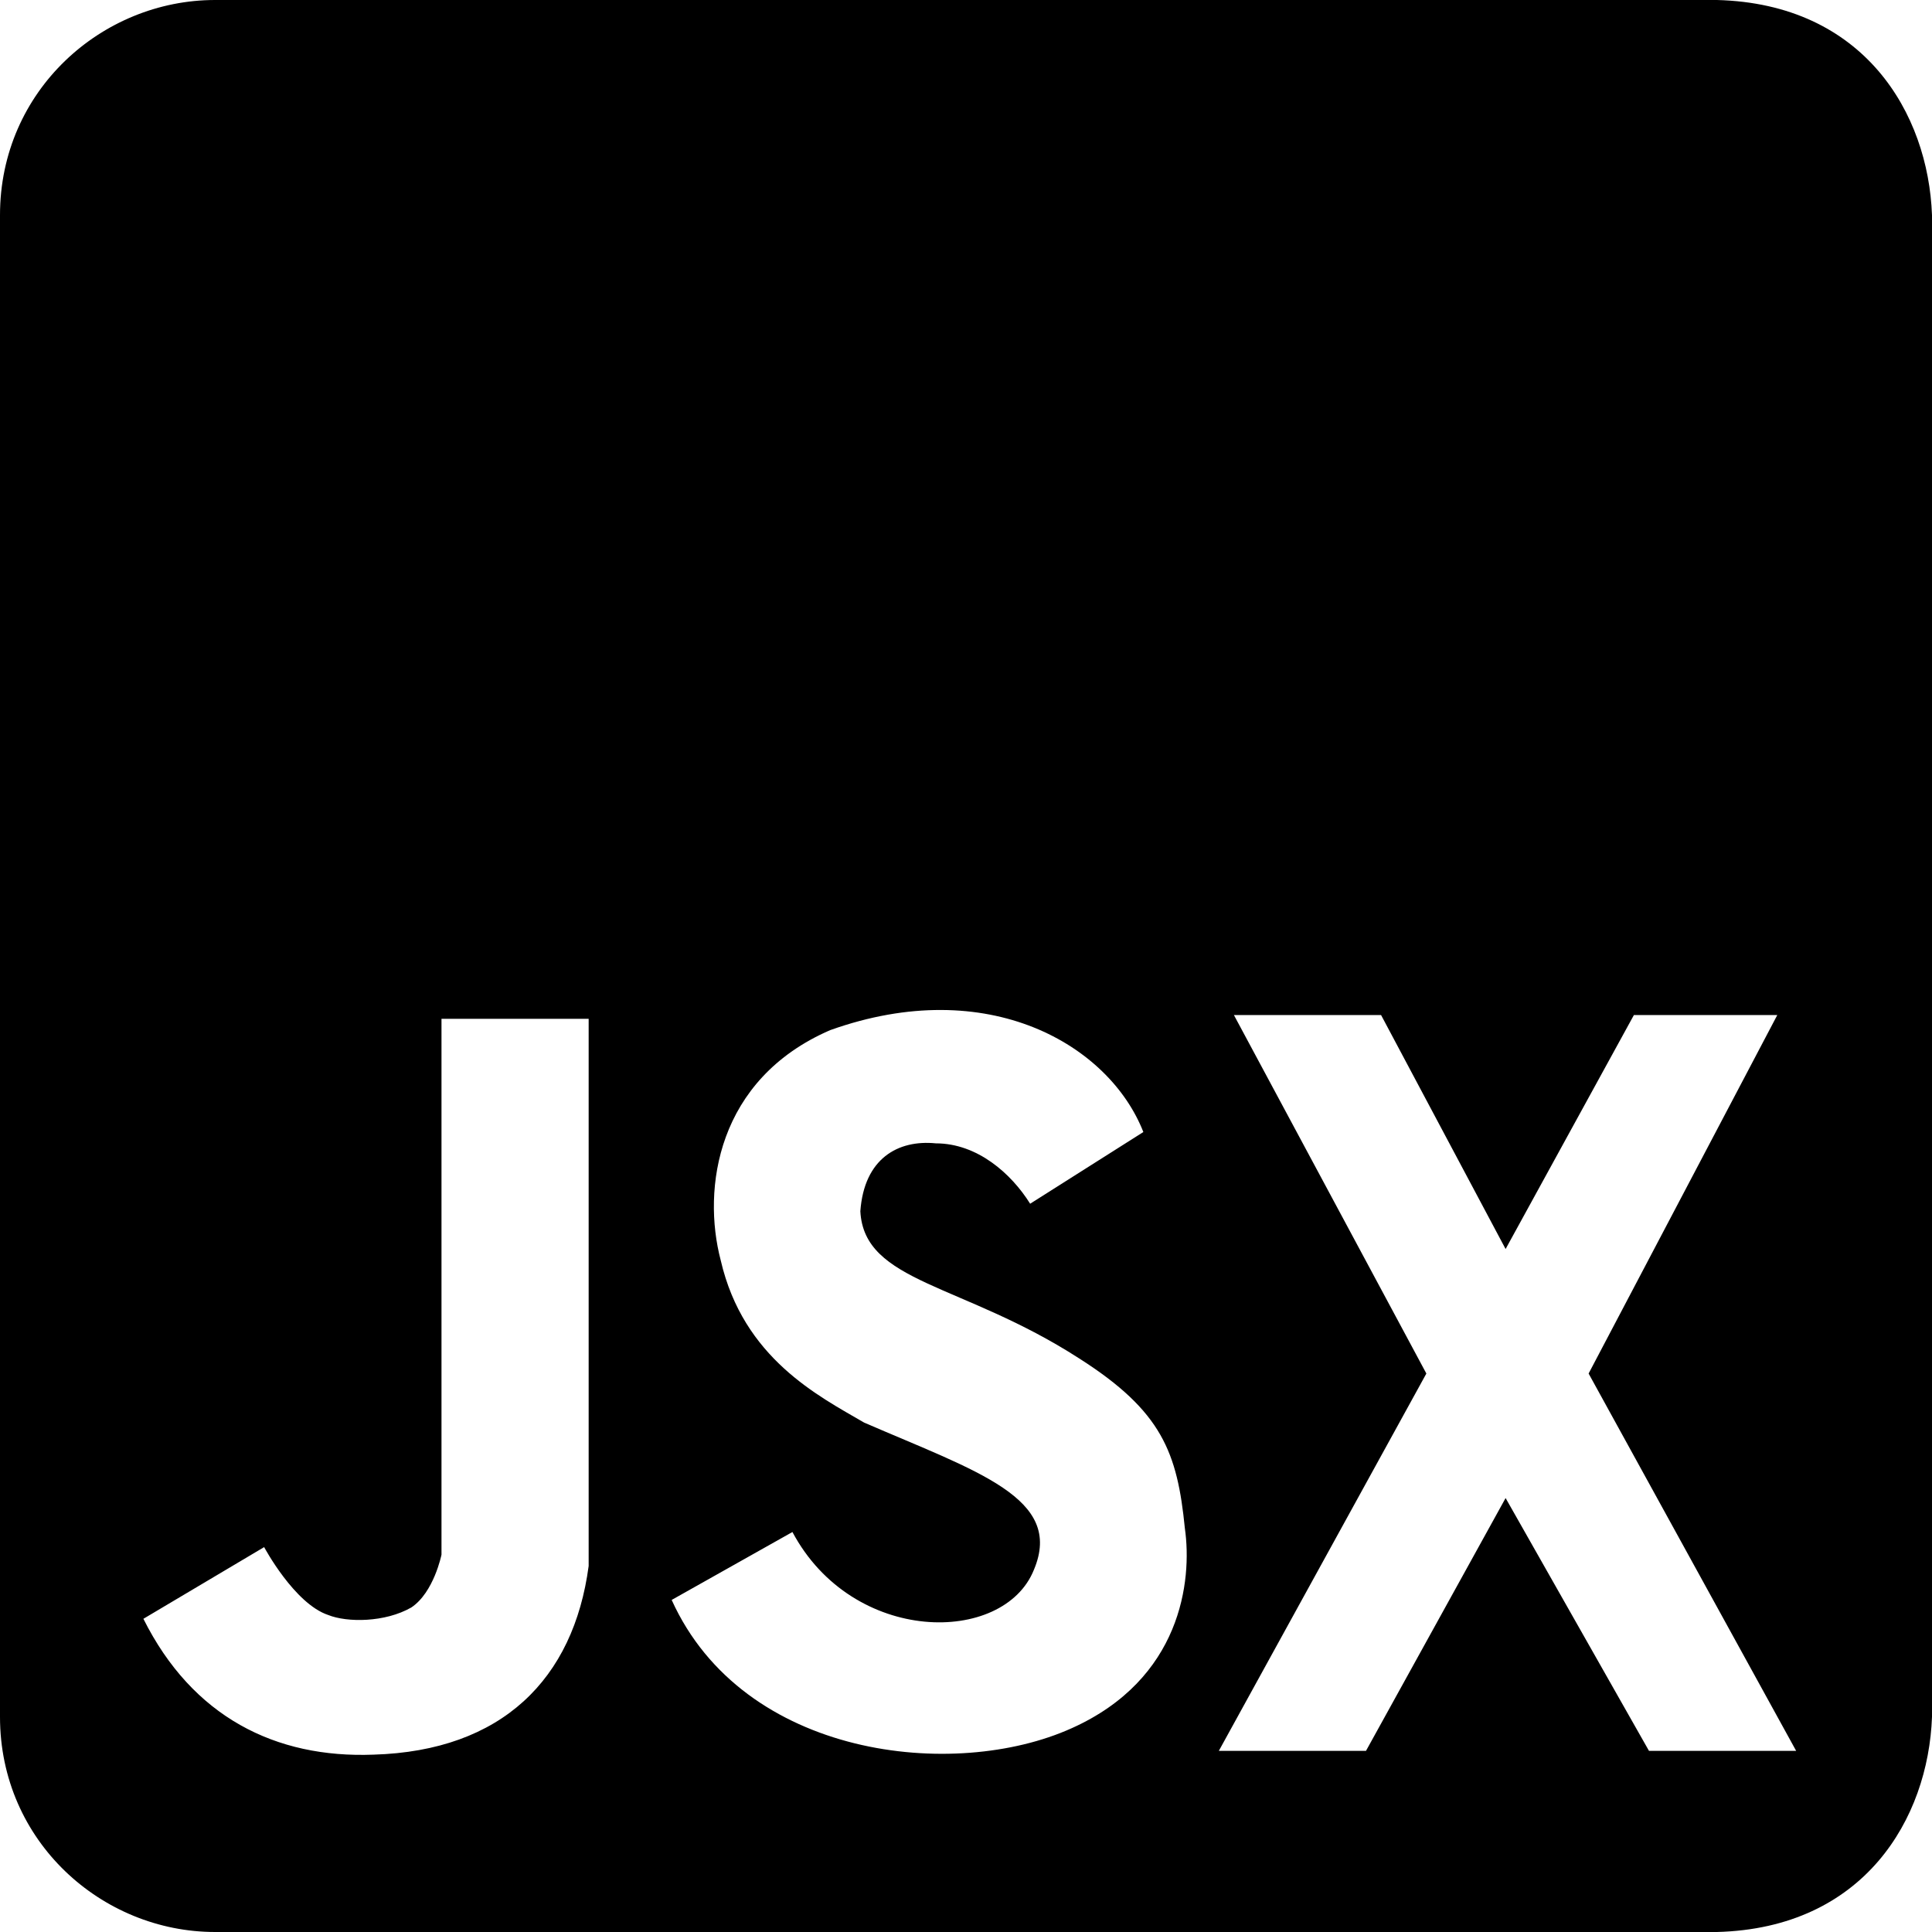
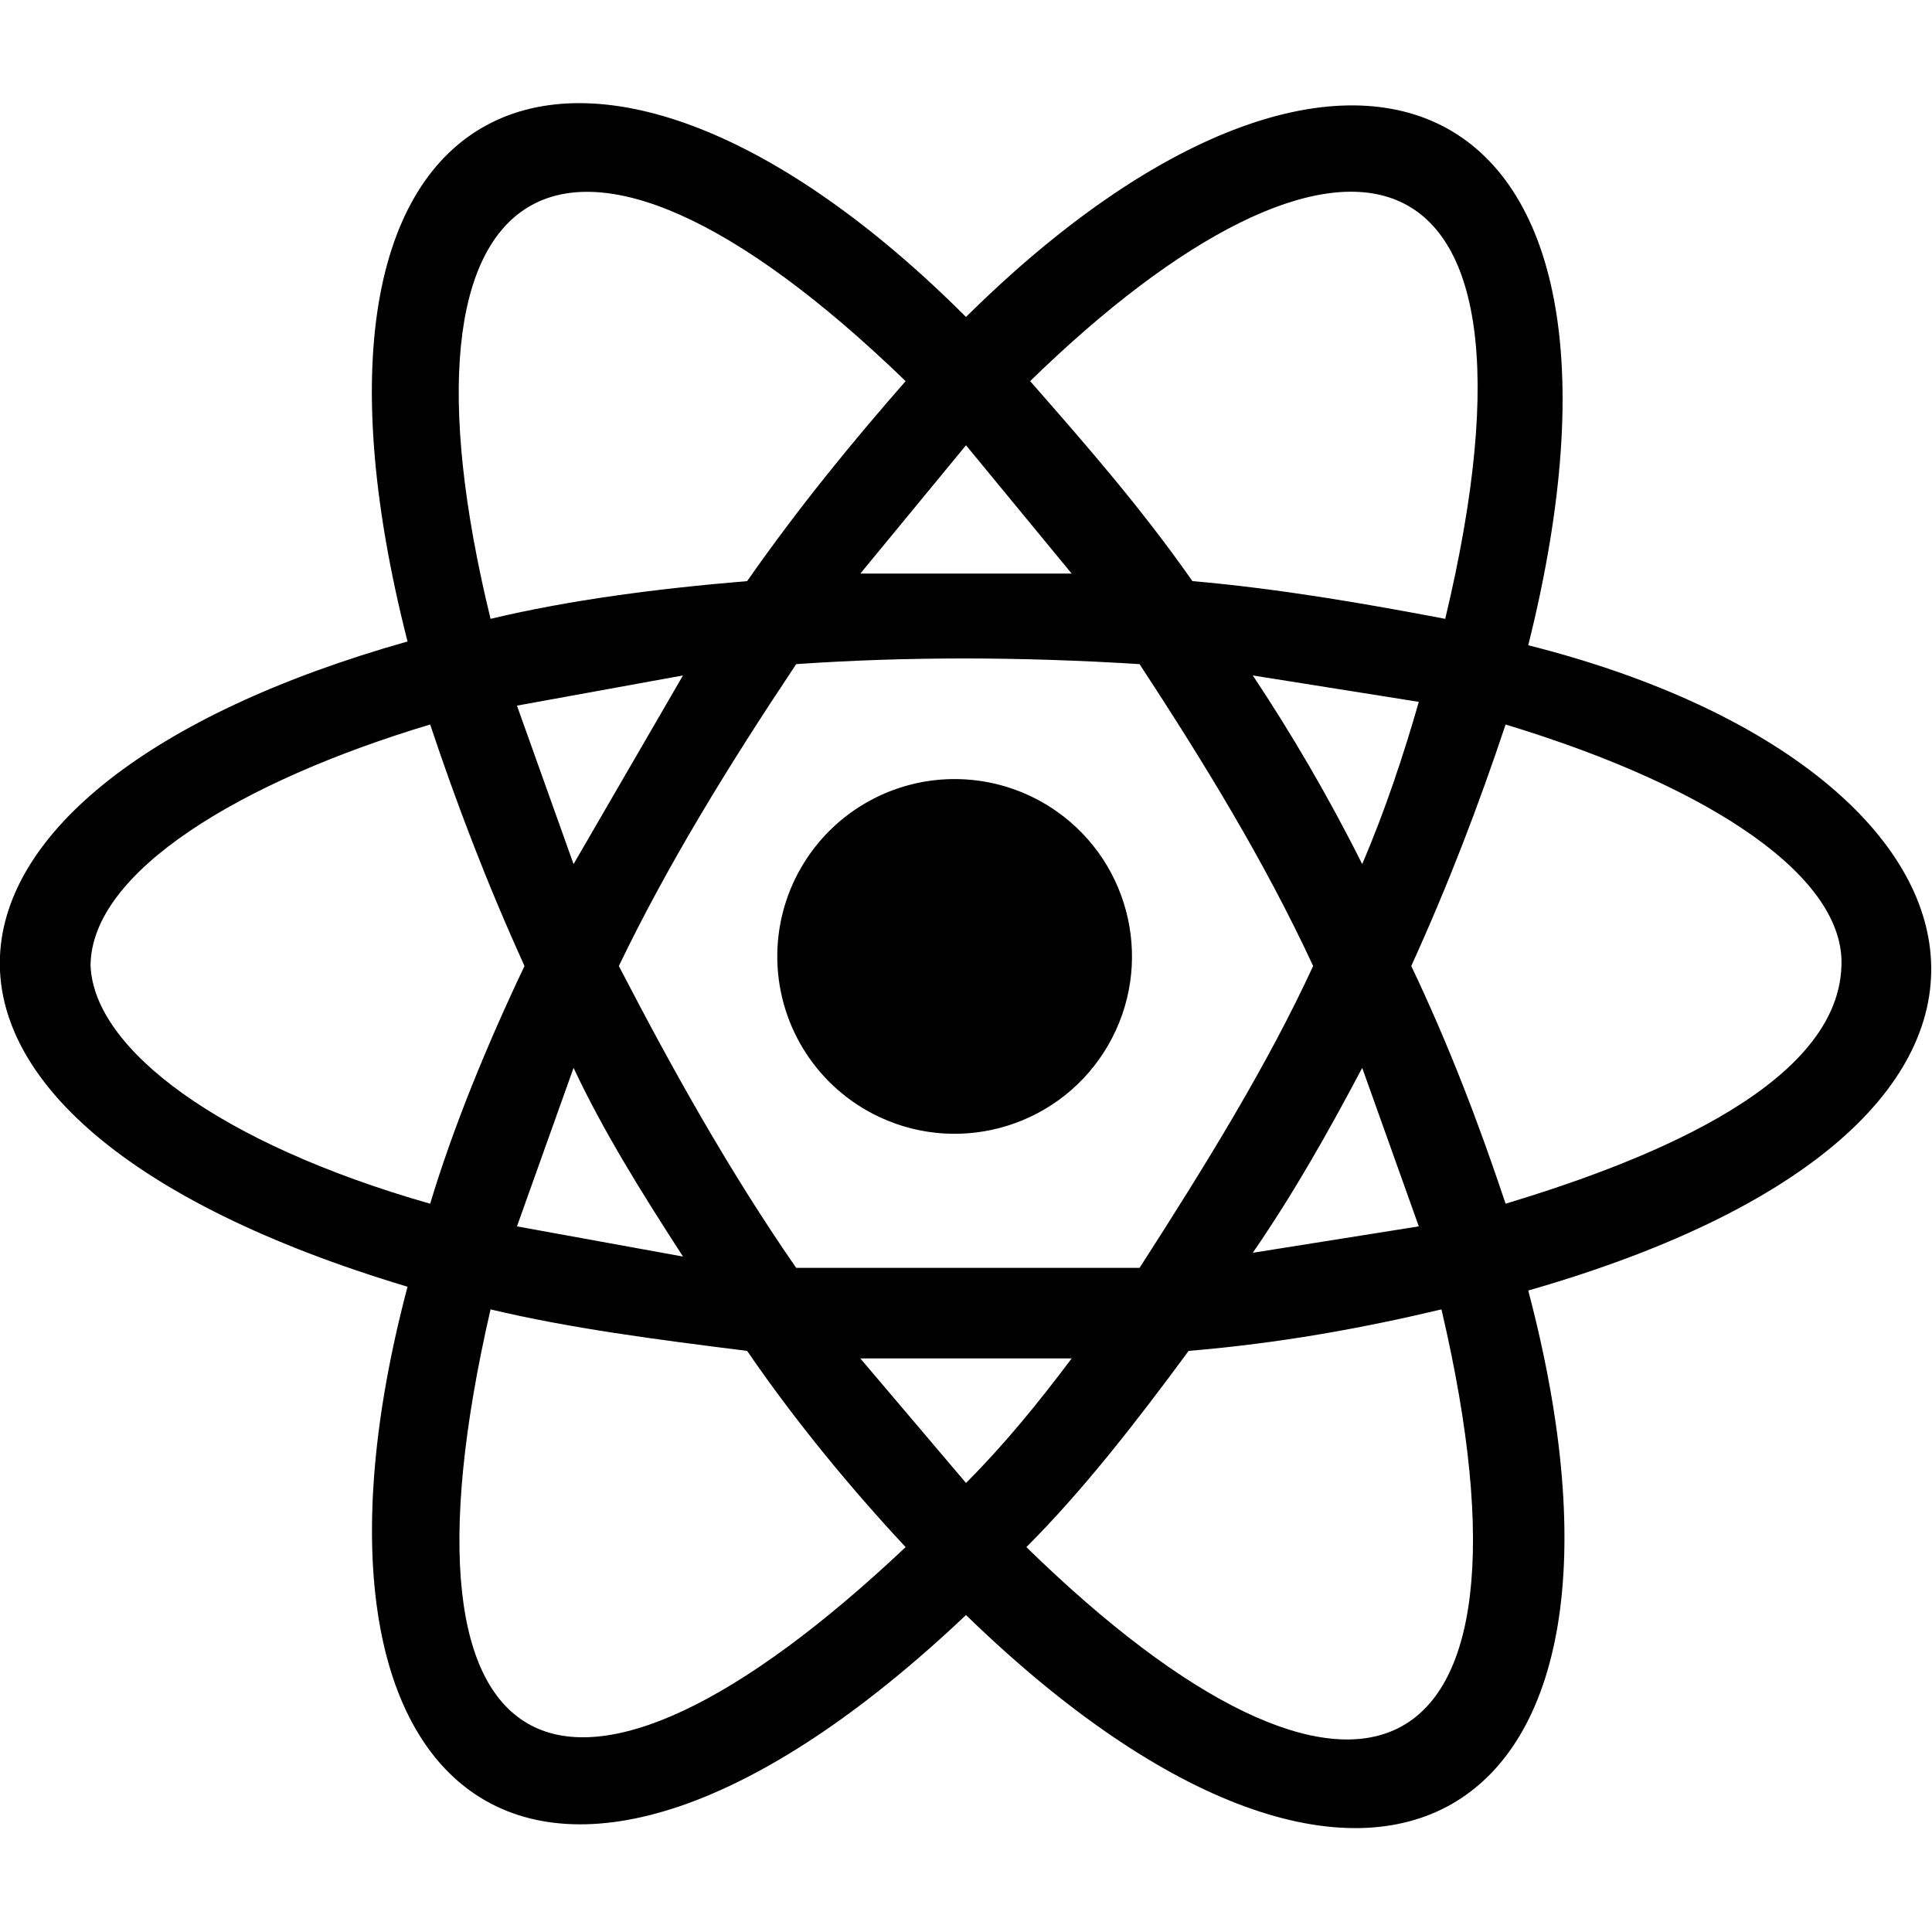
<svg xmlns="http://www.w3.org/2000/svg" width="512" height="512">
-   <path d="M455 0H57C27 0 0 24 0 57v398c0 33 27 57 57 57h398c39-1 56-30 57-57V57c-1-27-18-56-57-57zM156 415c-4 30-23 49-57 50-26 1-48-10-61-36l32-19s8 15 17 18c5 2 15 2 22-2 6-4 8-14 8-14V270h39v145zm128 43c-31 14-87 8-106-34l32-18c16 30 56 30 64 10 8-19-15-26-45-39-12-7-32-17-38-43-5-19-1-48 29-61 42-15 74 4 83 27l-30 19c-5-8-14-16-25-16-10-1-19 4-20 18 1 19 27 19 58 39 22 14 26 25 28 45 2 14-1 40-30 53zm153 6-38-67-37 67h-39l55-100-51-95h39l33 62 34-62h38l-50 95 55 100h-39z" />
+   <path d="M108 341c-36 136 35 194 148 87 107 104 187 58 149-86 157-45 127-139 0-171 38-152-49-186-149-87-99-99-187-67-148 86-138 39-150 126 0 171zm176 19c-9 12-18 23-28 33l-28-33h56zm-103-27-44-8 15-42c8 17 18 33 29 50zm-44-146 44-8-29 50-15-42zm165-11c17 26 33 52 46 80-12 26-28 52-46 80h-91c-18-26-33-53-47-80 13-27 29-53 47-80 29-2 59-2 91 0zm59 53c-9-18-19-35-29-50l44 7c-4 14-9 29-15 43zm0 54 15 42-44 7c11-16 20-32 29-49zm-89 127c15-15 29-33 43-52 24-2 46-6 67-11 30 128-24 147-110 63zm127-91c-7-21-15-42-25-63 10-22 18-43 25-64 56 17 90 41 89 64-1 33-56 53-89 63zm-16-155c-21-4-44-8-67-10-14-20-29-37-43-53 80-78 142-71 110 63zm-99-12h-56l28-34 28 34zm-44-51c-14 16-28 33-42 53-24 2-47 5-68 10-29-119 19-151 110-63zM114 319c-56-16-89-41-90-63 0-25 40-49 90-64 7 21 15 42 25 64-10 21-19 43-25 63zm16 28c21 5 44 8 68 11 13 19 28 37 42 52-89 84-139 63-110-63zm103-51a47 47 0 1 1 47-81 47 47 0 0 1-47 81z" />
</svg>
